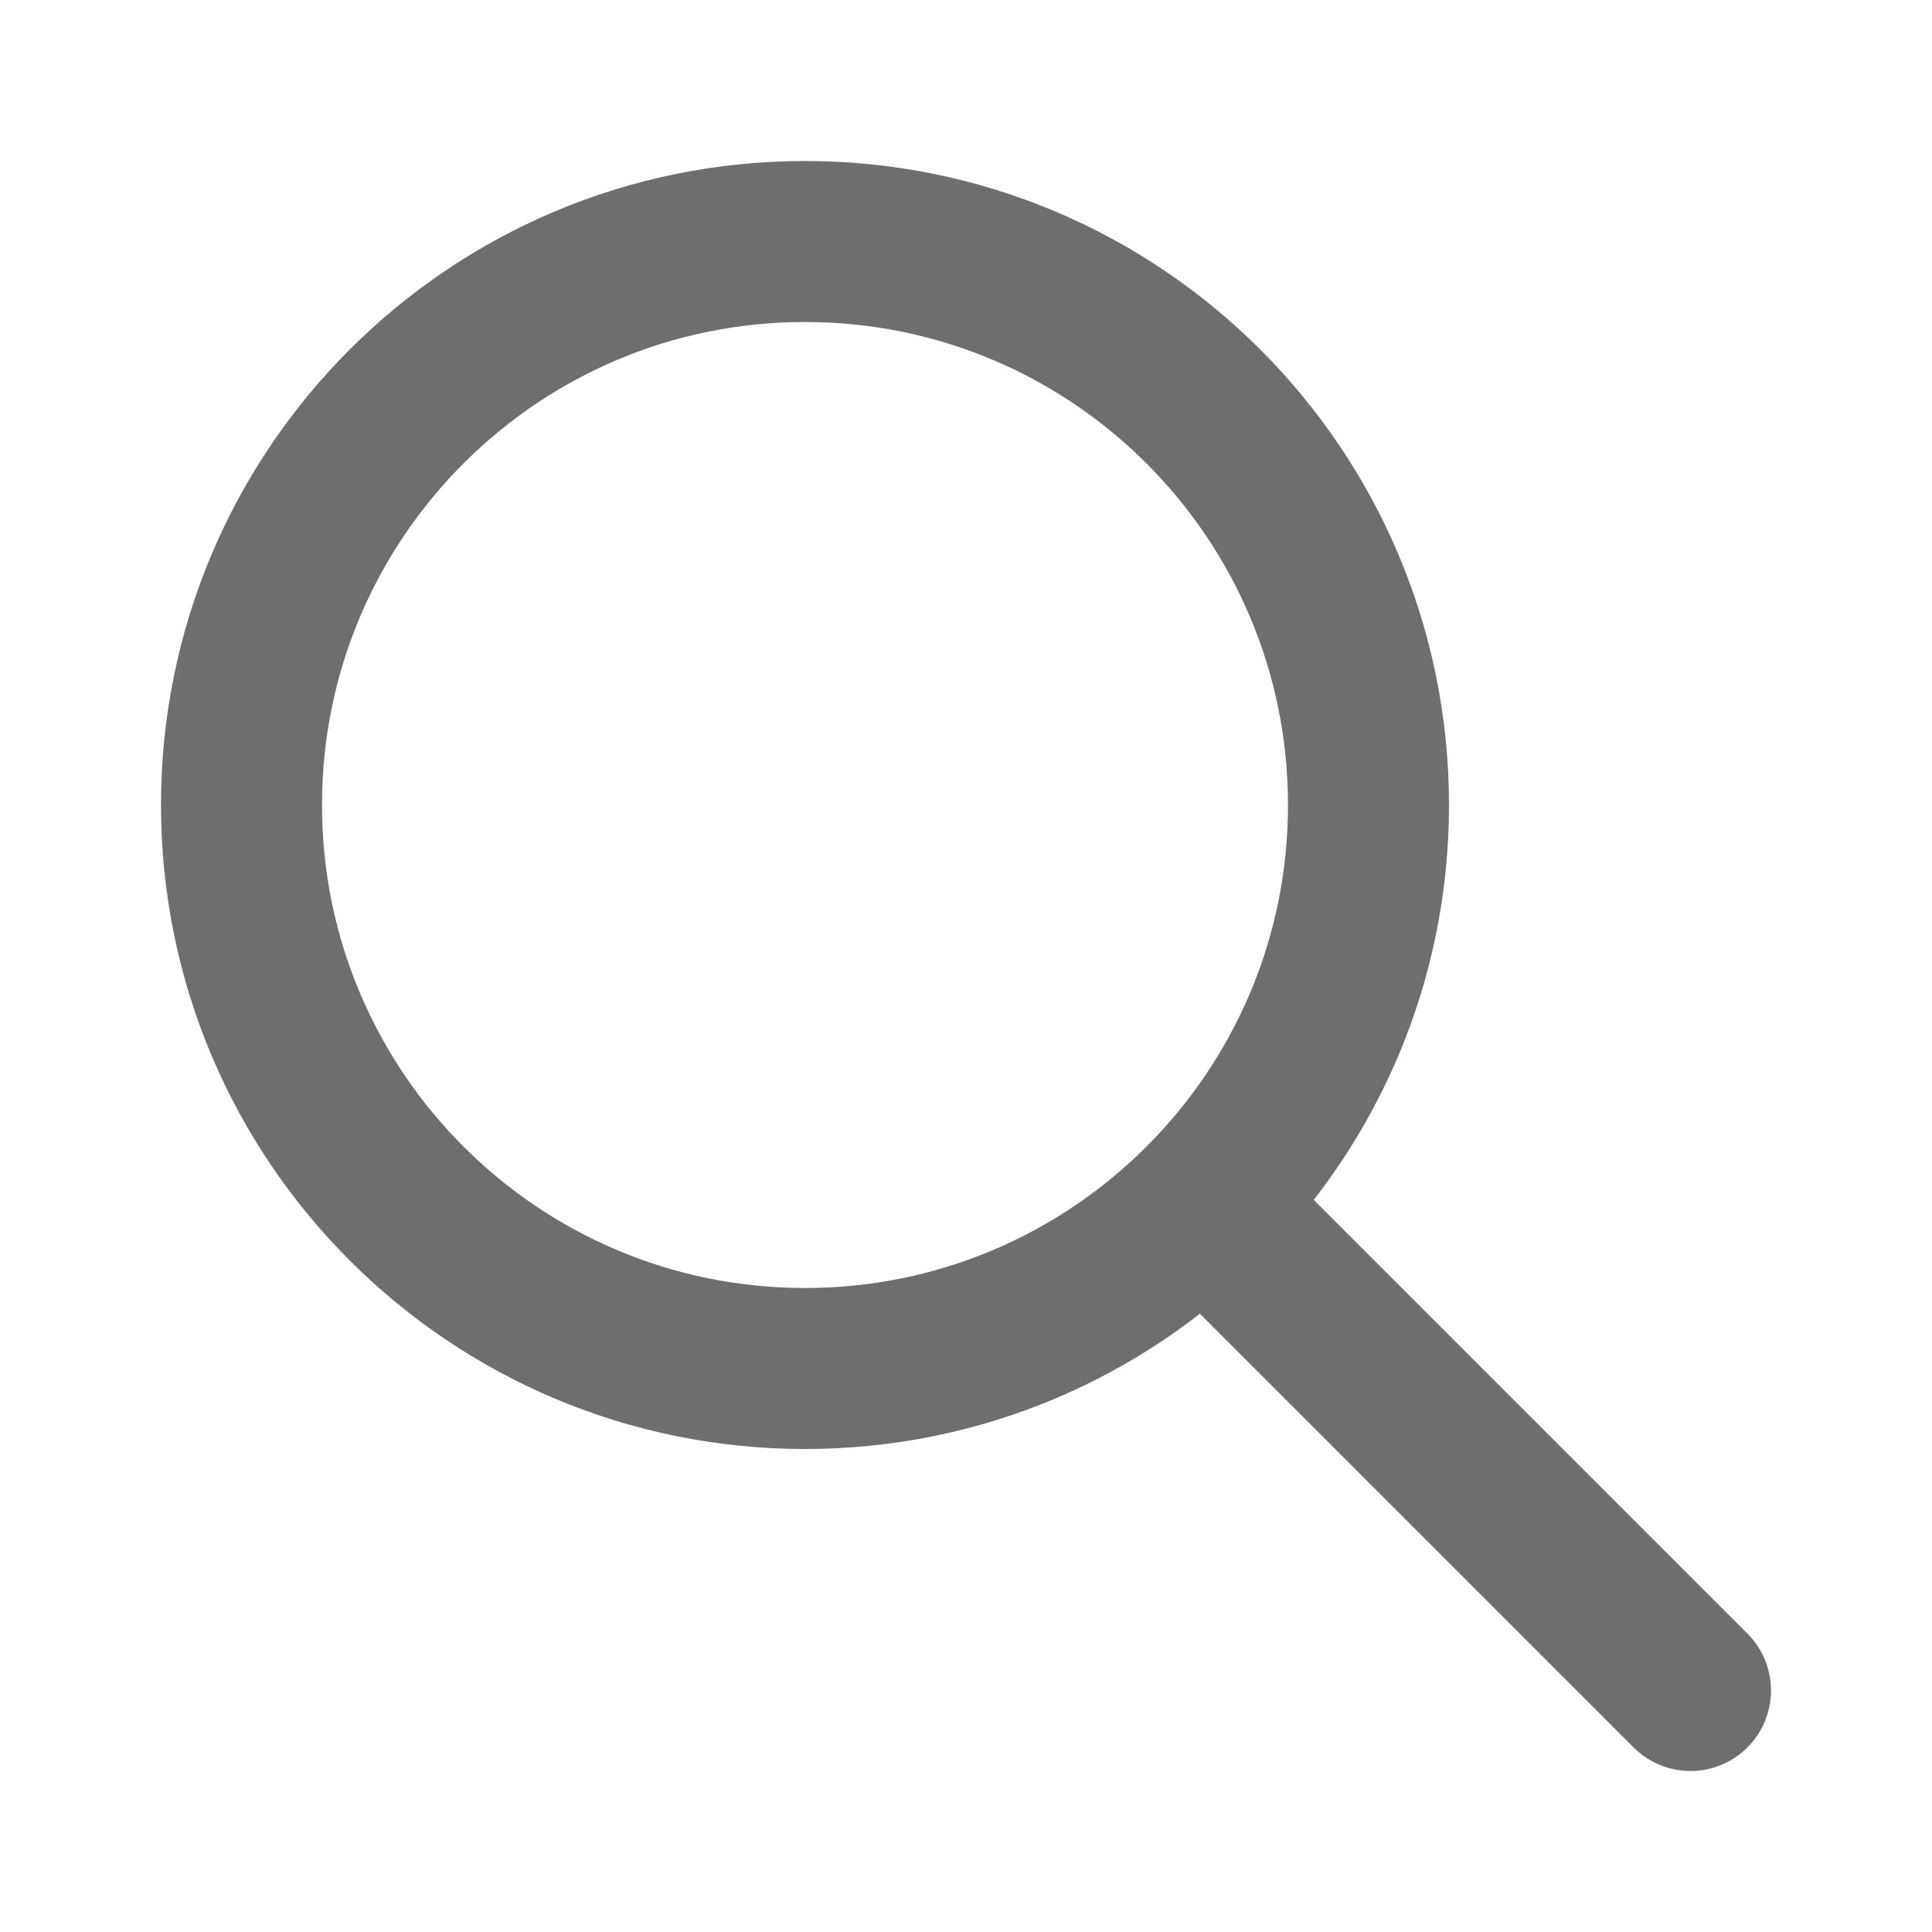
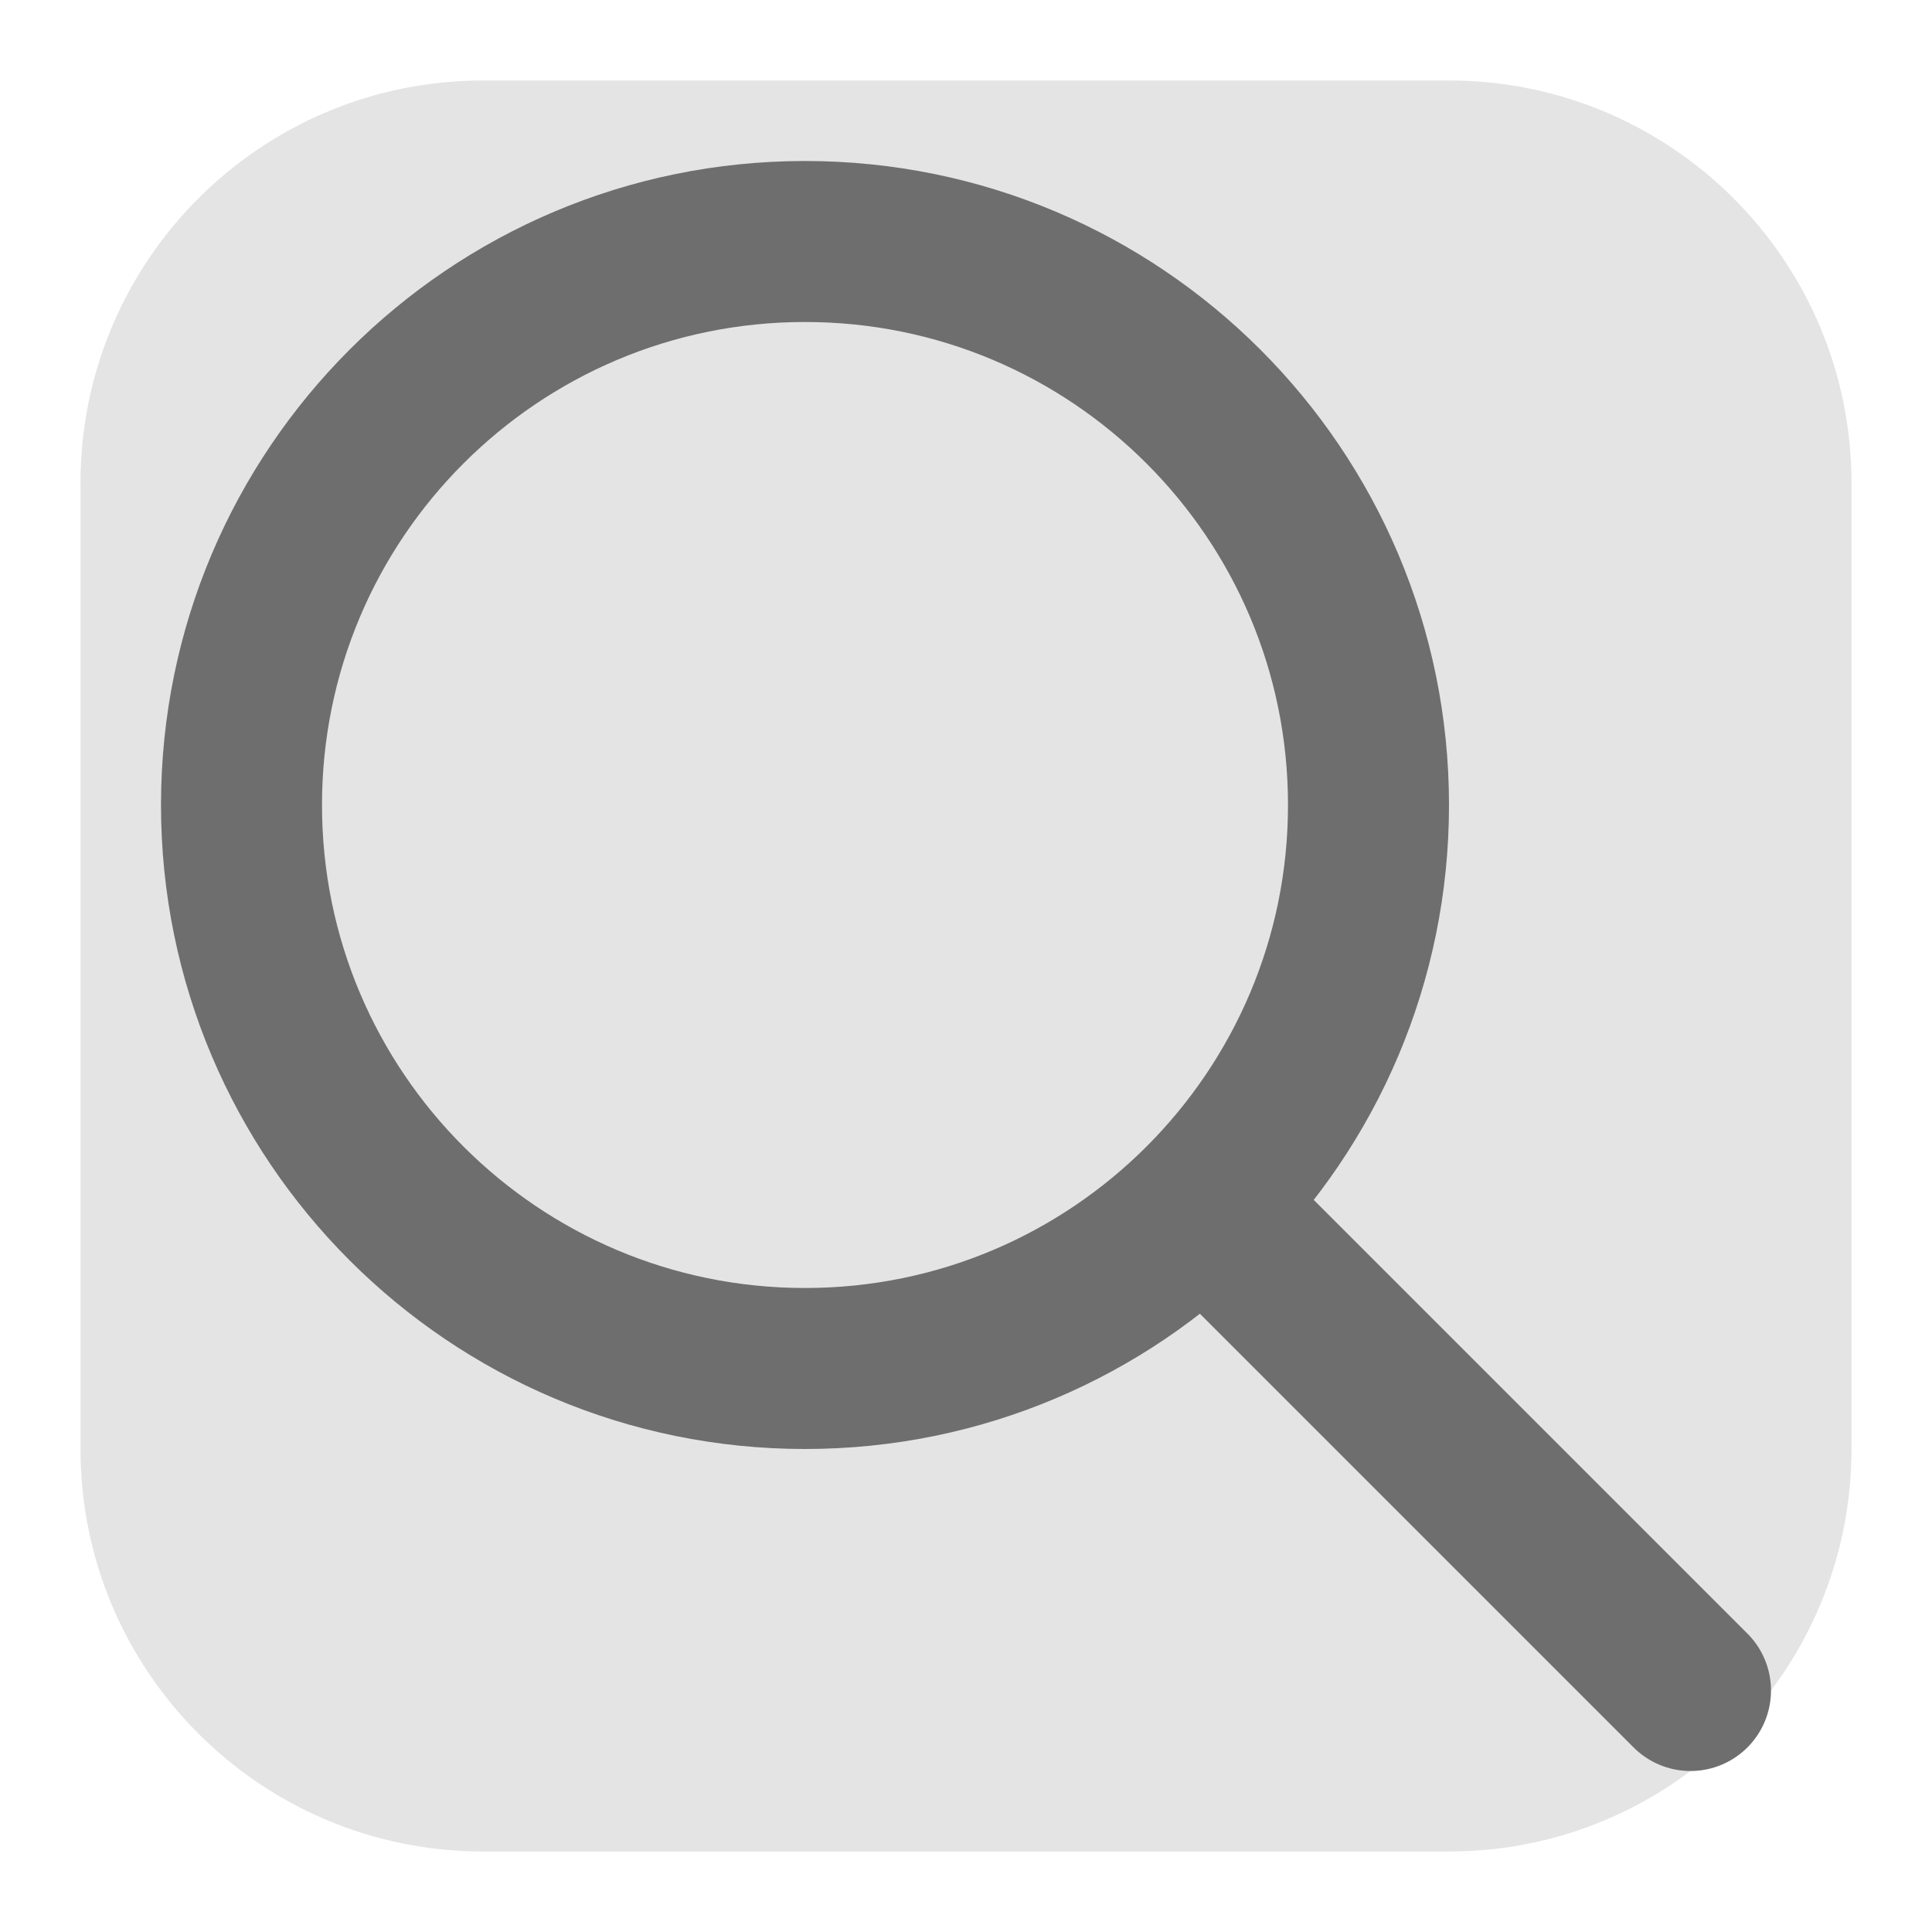
<svg xmlns="http://www.w3.org/2000/svg" width="24" height="24" viewBox="0 0 24 24" fill="none" stroke="#6e6e6e" stroke-width="2" stroke-linecap="round" stroke-linejoin="round">
+   <rect x="1" y="1" width="22" height="22" rx="5" fill="#6e6e6e" fill-opacity="0.18" stroke="none" />
  <path d="M3 10a7 7 0 1 0 14 0a7 7 0 1 0 -14 0" />
  <path d="M21 21l-6 -6" />
</svg>
